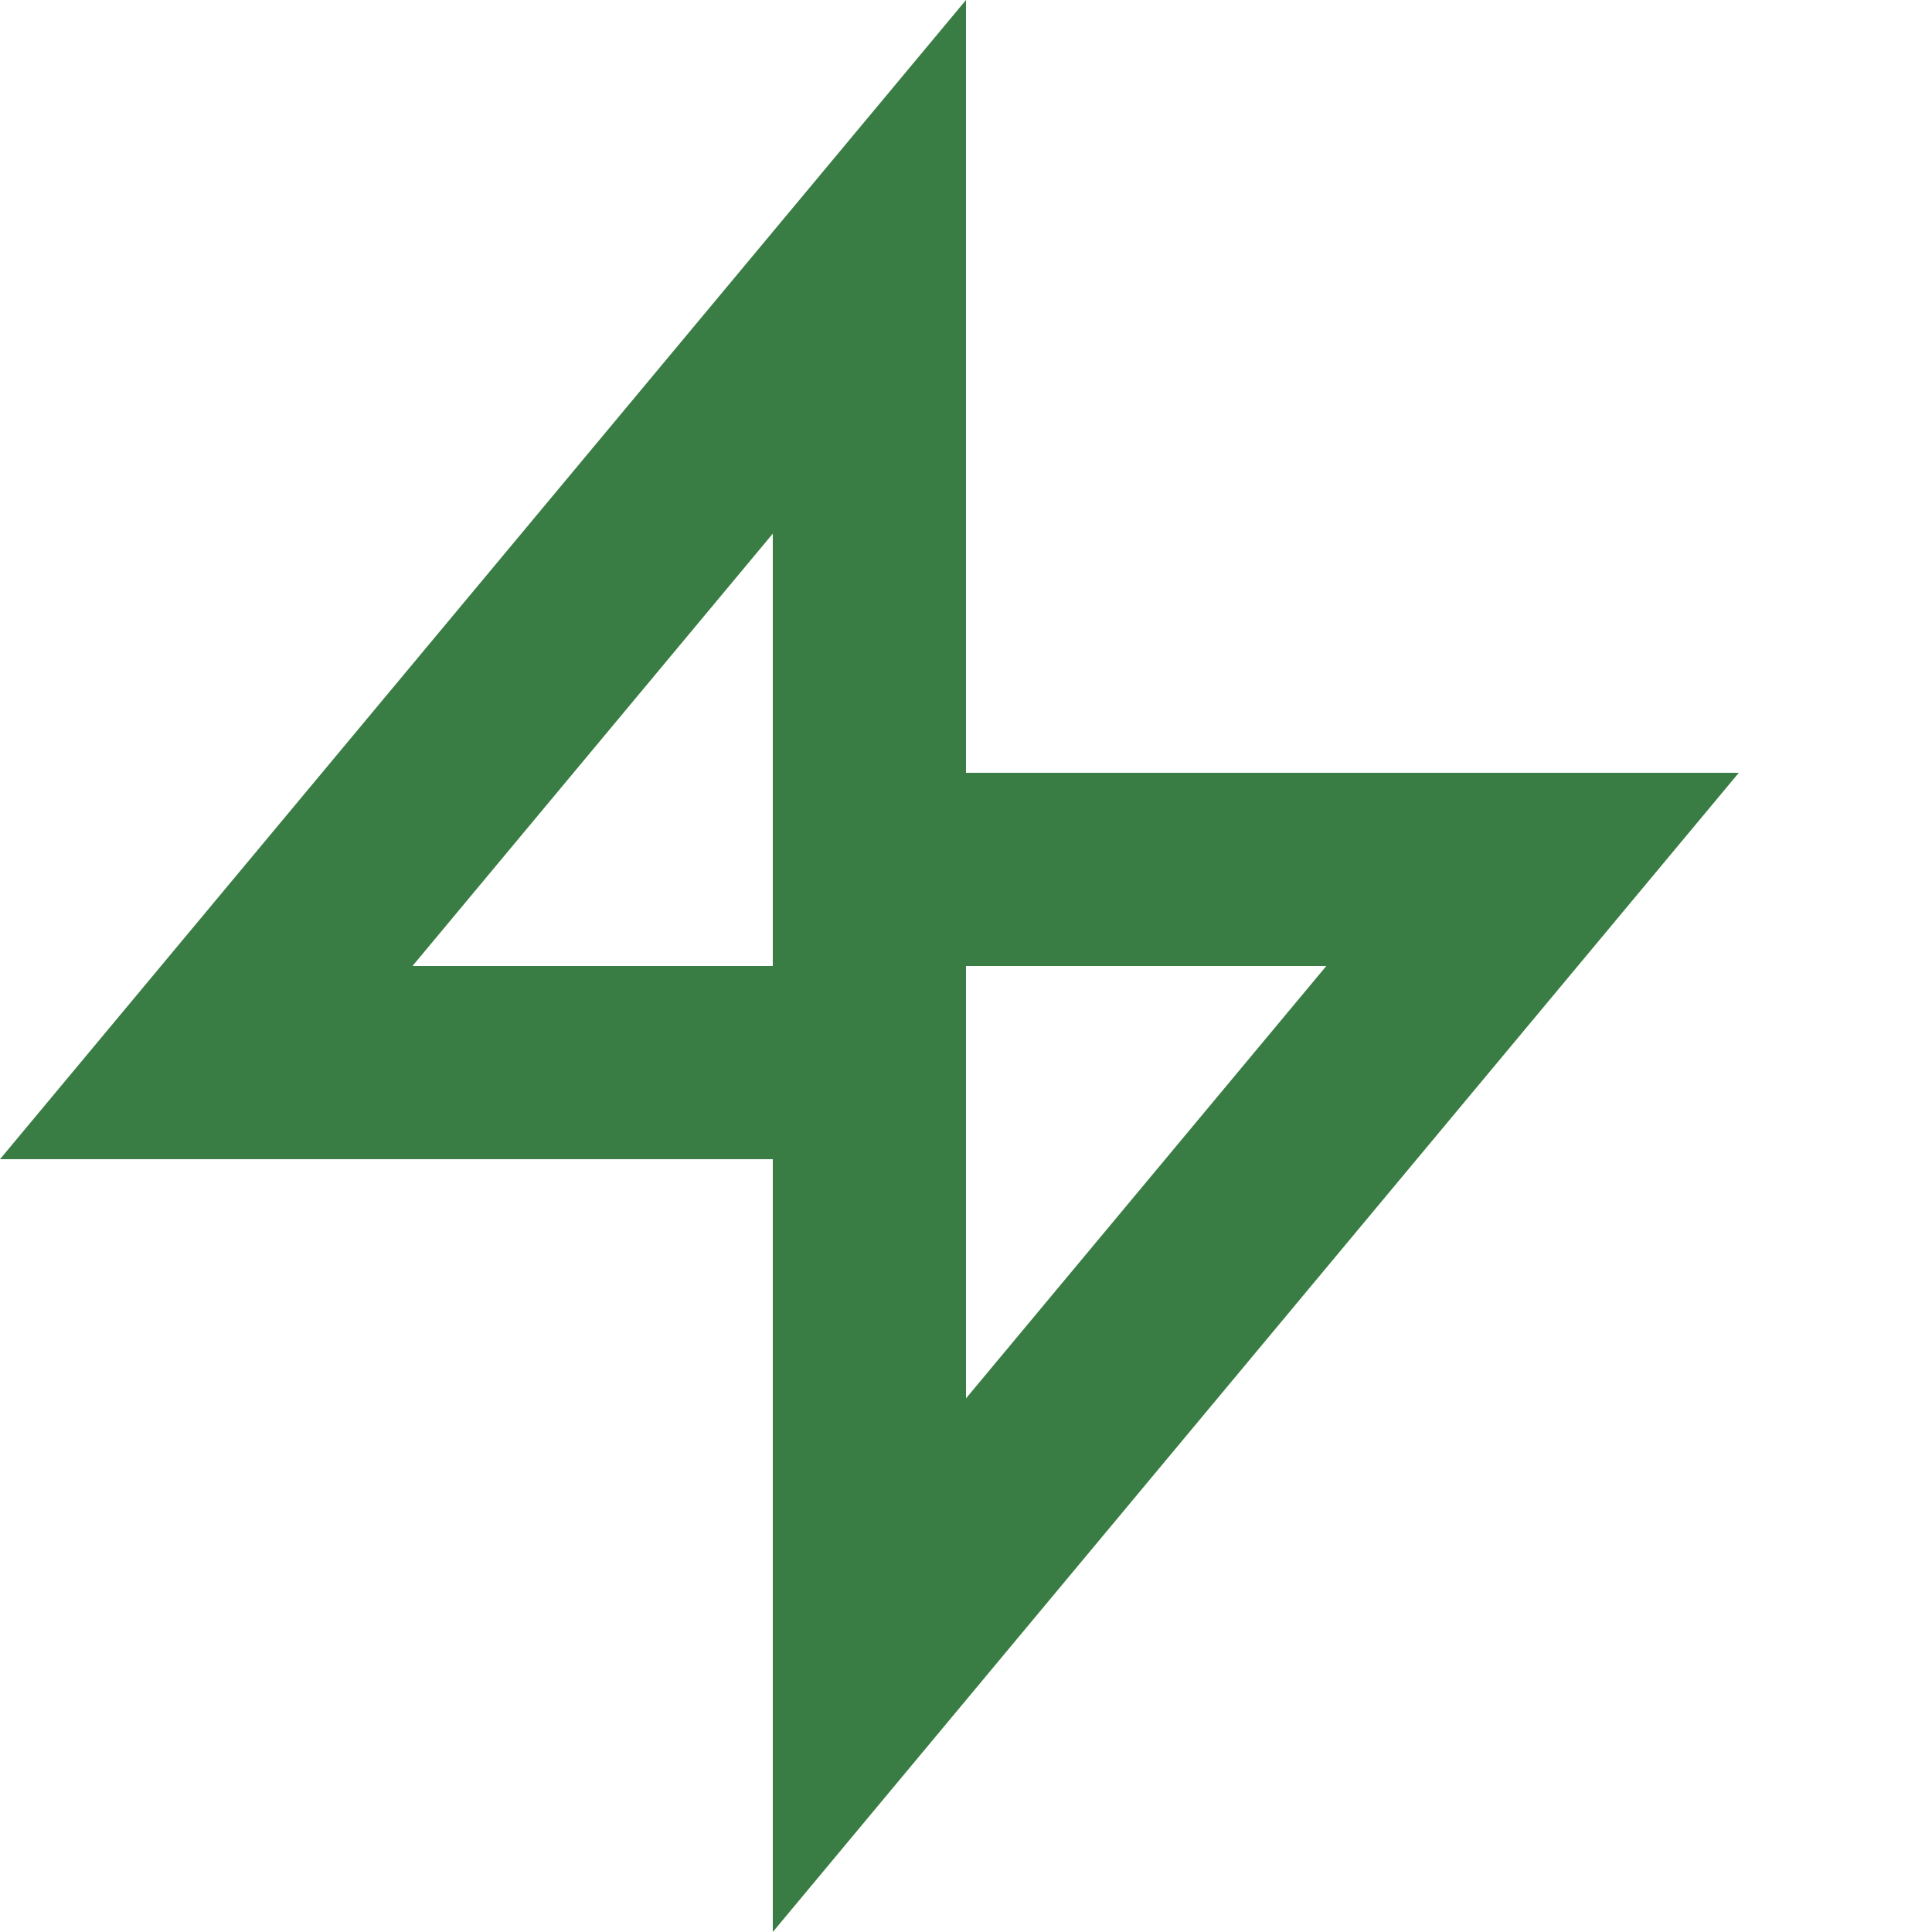
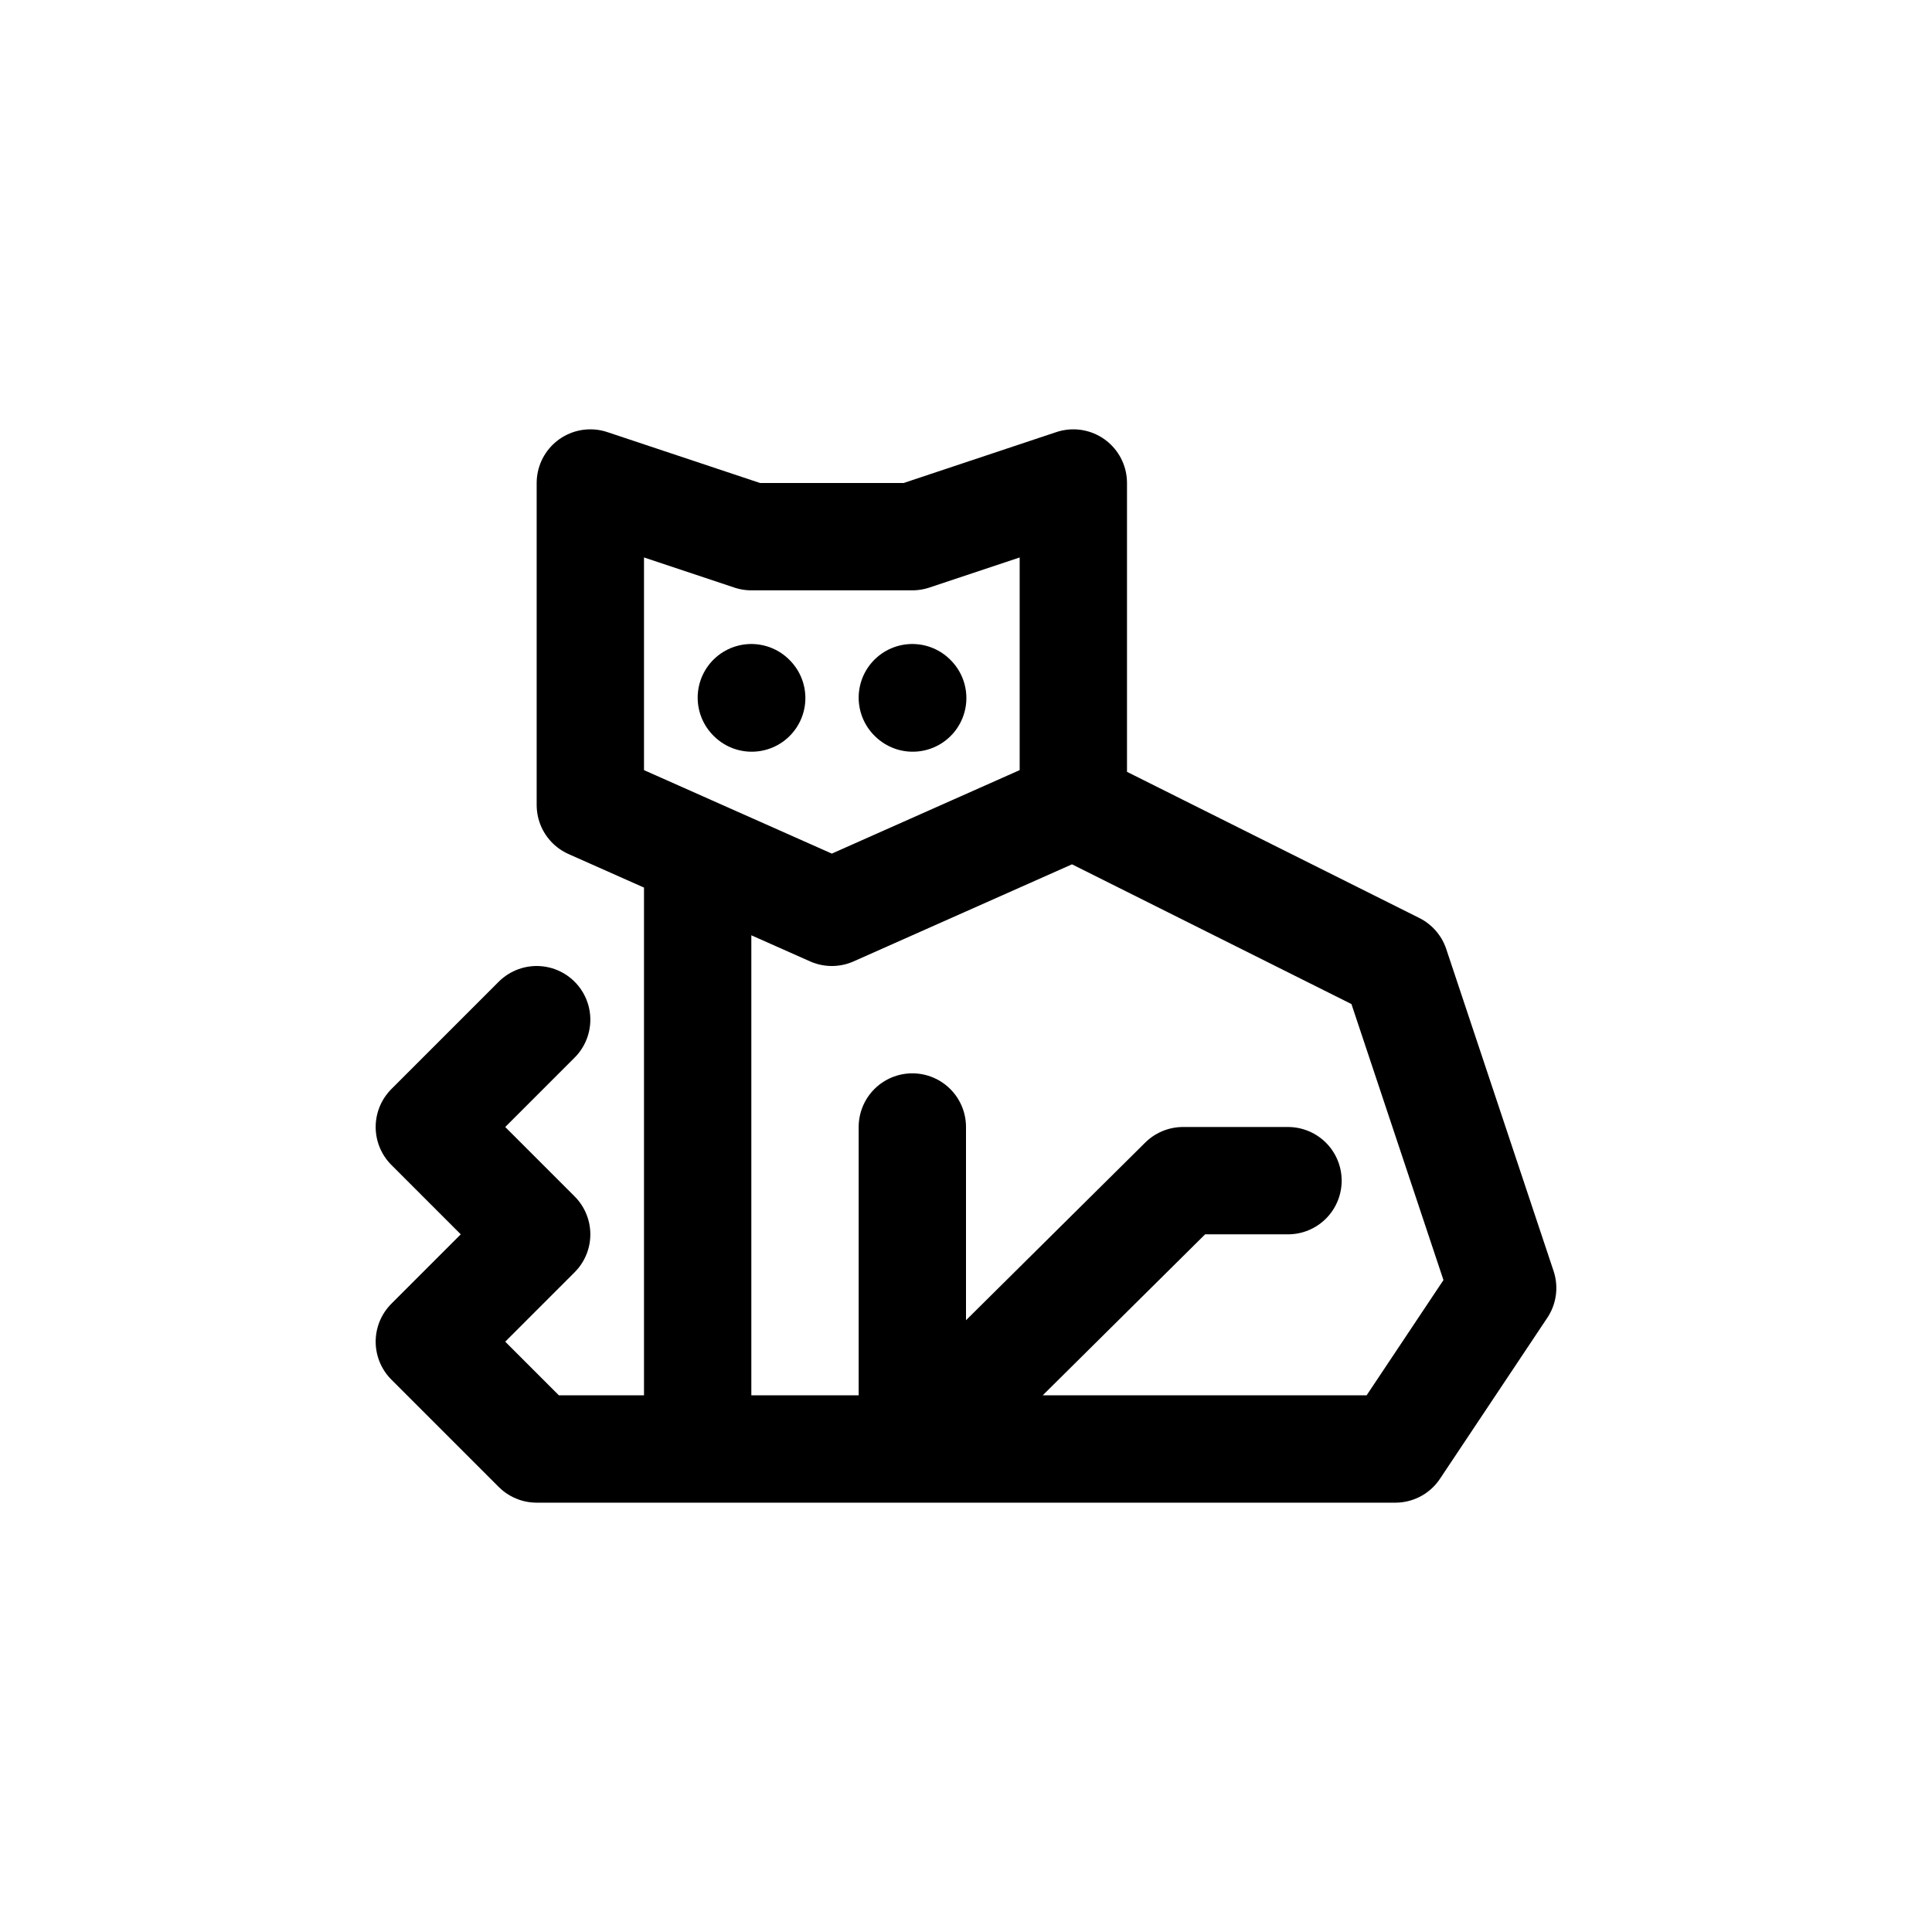
- <svg xmlns="http://www.w3.org/2000/svg" width="219px" height="219px" viewBox="0 0 20.00 20.00" version="1.1" fill="#000000">
+ <svg xmlns="http://www.w3.org/2000/svg" width="800px" height="800px" viewBox="-6 -6 36.00 36.00" fill="none">
  <g id="SVGRepo_bgCarrier" stroke-width="0" />
-   <g id="SVGRepo_tracerCarrier" stroke-linecap="round" stroke-linejoin="round" stroke="#CCCCCC" stroke-width="0.08" />
+   <g id="SVGRepo_tracerCarrier" stroke-linecap="round" stroke-linejoin="round" />
  <g id="SVGRepo_iconCarrier">
-     <defs> </defs>
-     <g id="Page-1" stroke-width="0" fill="none" fill-rule="evenodd">
-       <g id="Dribbble-Light-Preview" transform="translate(-101, -2559)" fill="#3A7D44">
-         <g id="icons" transform="translate(56, 160)">
-           <path d="M49.27,2409 L53,2404.524 L53,2409 L49.27,2409 Z M55,2409 L58.73,2409 L55,2413.476 L55,2409 Z M63,2407 L55,2407 L55,2399 L45,2411 L53,2411 L53,2419 L63,2407 Z" id="lightning-[#3A7D44]"> </path>
-         </g>
-       </g>
-     </g>
+     <path d="M14 9V3L11 4H8L5 3V9L9.5 11L14 9ZM14 9L20 12L22 18L20 21H4L2 19L4 17L2 15L4 13M7 21V9.889M11 15V21L16.044 16H18M8 7L8.007 7.007M11 7L11.007 7.007" stroke="#000000" stroke-width="2" stroke-miterlimit="10" stroke-linecap="round" stroke-linejoin="round" />
  </g>
</svg>
